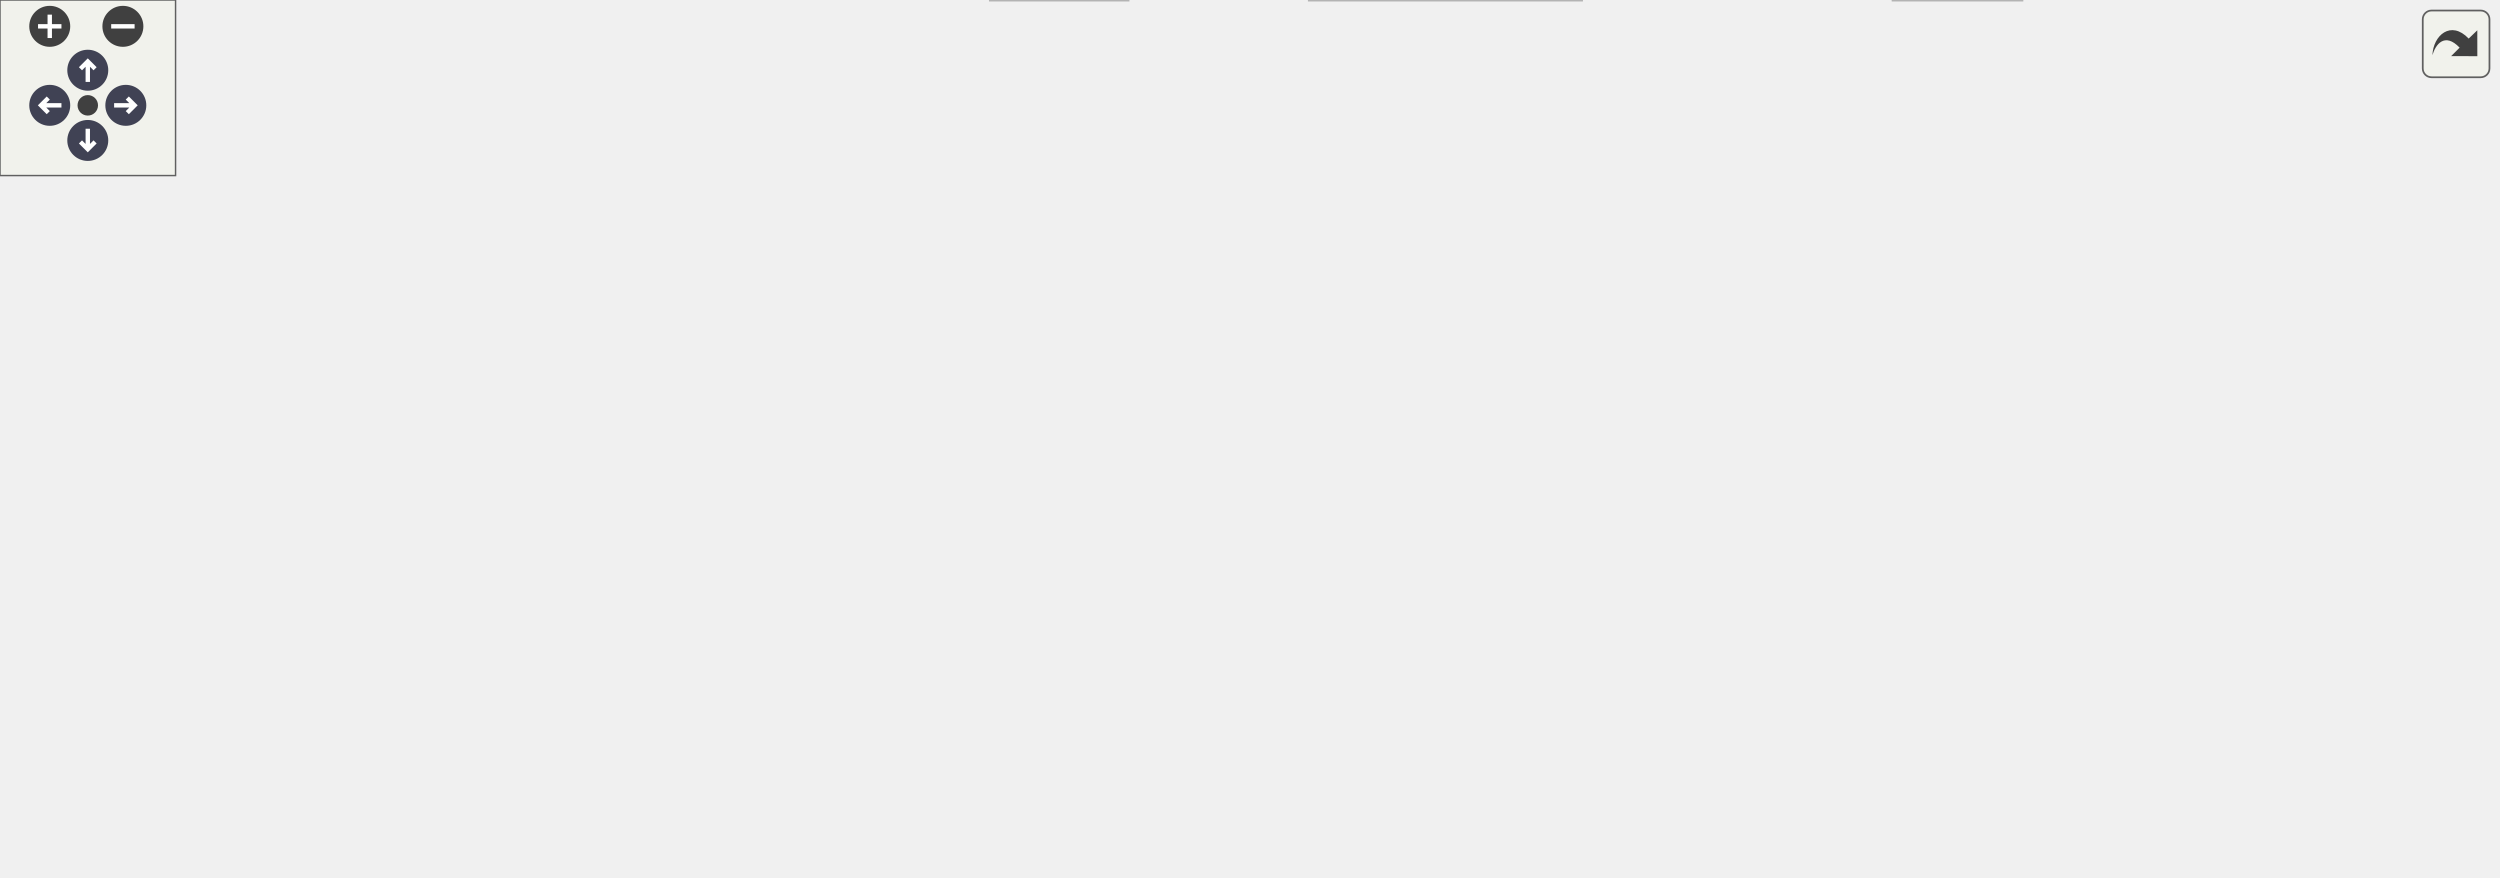
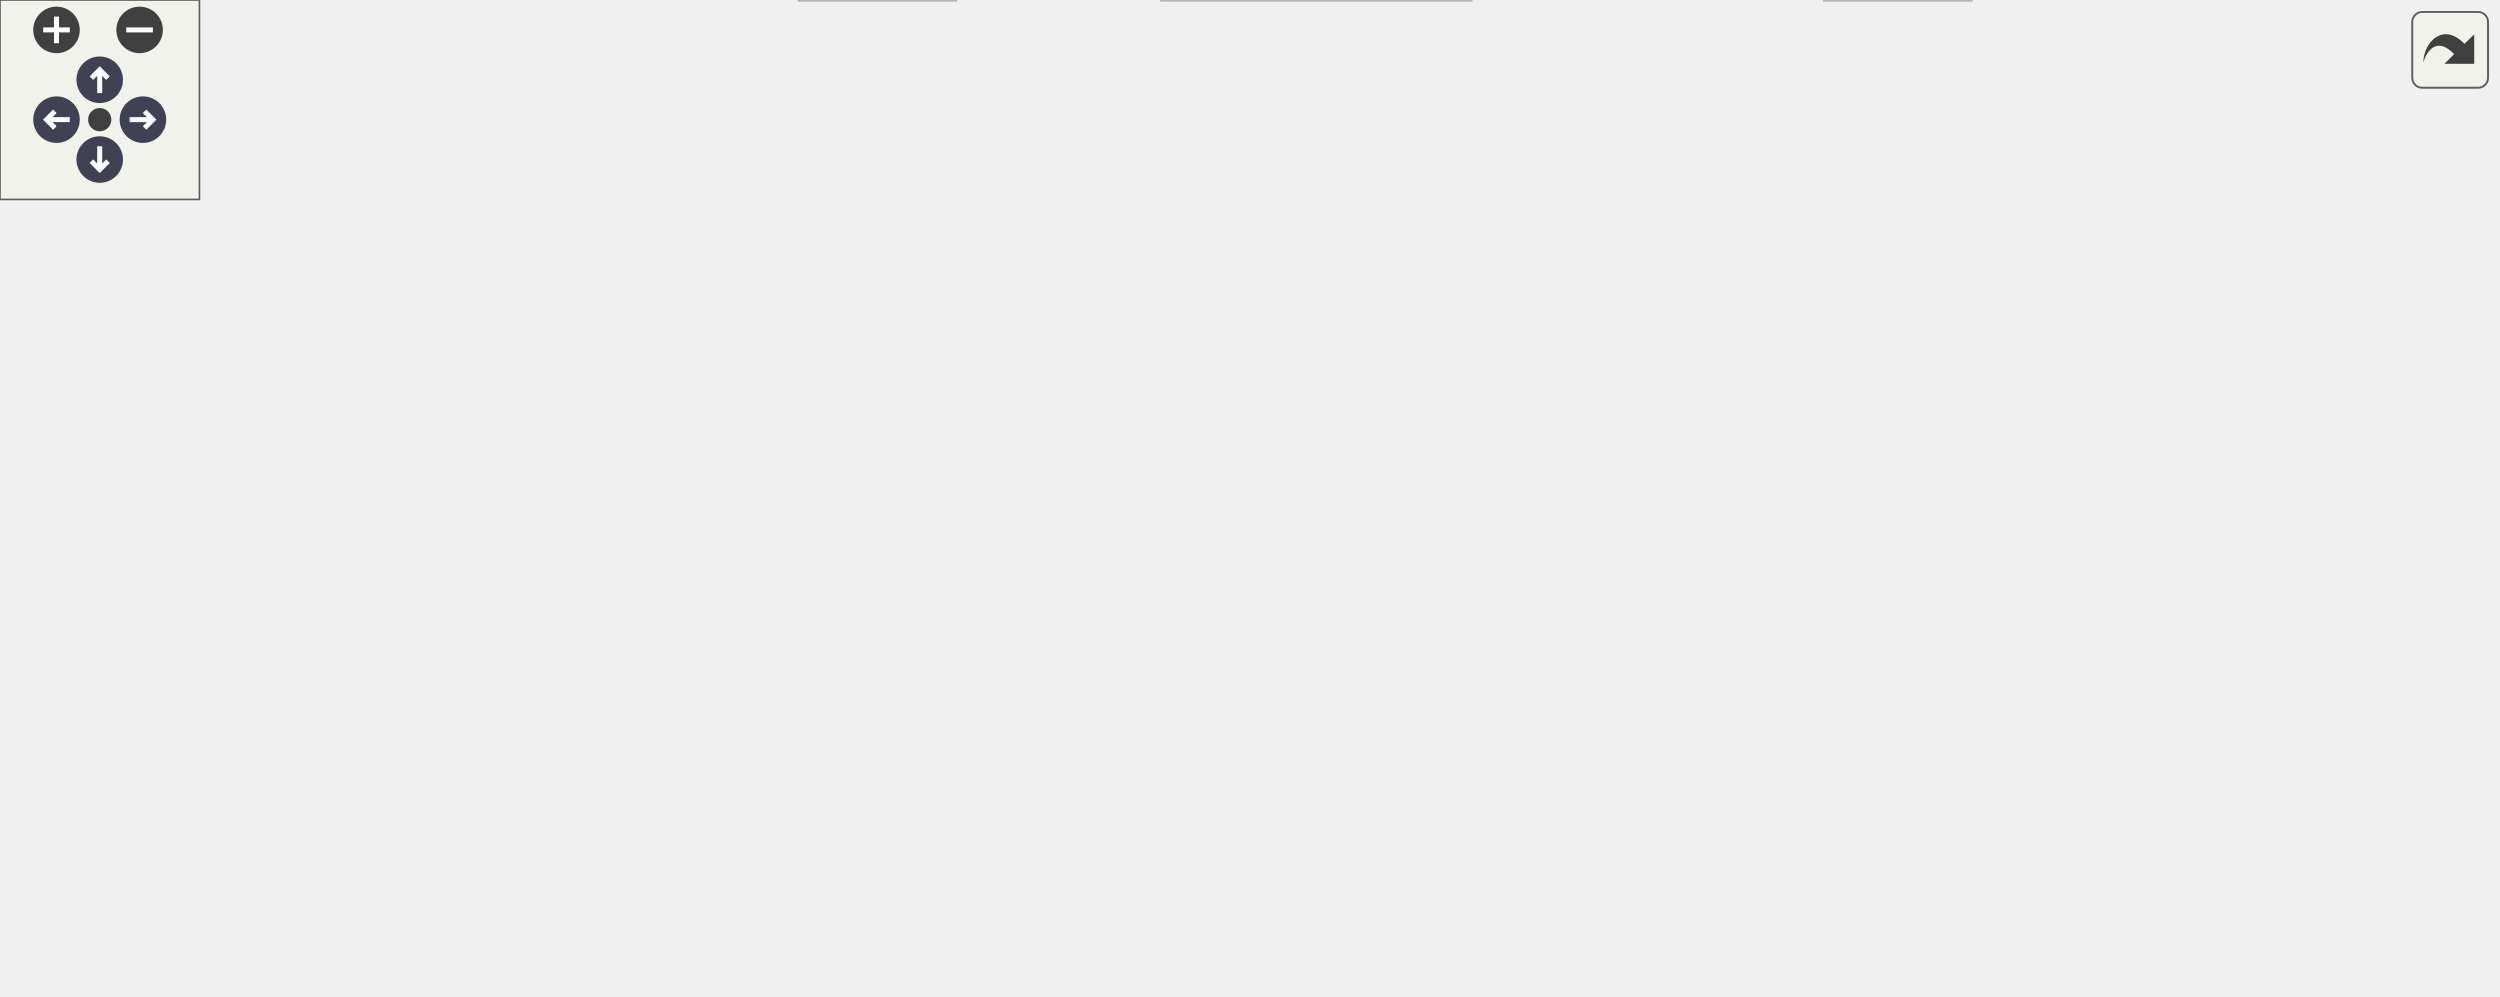
<svg xmlns="http://www.w3.org/2000/svg" xmlns:xlink="http://www.w3.org/1999/xlink" id="main" version="1.1" xml:space="preserve">
  <style type="text/css">
.node, .edge {opacity: 0.7;}
.node.selected, .edge.selected {opacity: 1;}
.edge:hover path { stroke: red; }
.edge:hover polygon { stroke: red; fill: red; }
</style>
  <defs>
    <circle id="rim" cx="0" cy="0" r="7" />
    <circle id="rim2" cx="0" cy="0" r="3.5" />
    <g id="zoomPlus">
      <use xlink:href="#rim" fill="#404040">
        <set attributeName="fill" to="#808080" begin="zoomplus.mouseover" end="zoomplus.mouseout" />
      </use>
      <path d="M-4,0h8M0,-4v8" fill="none" stroke="white" stroke-width="1.5" pointer-events="none" />
    </g>
    <g id="zoomMin">
      <use xlink:href="#rim" fill="#404040">
        <set attributeName="fill" to="#808080" begin="zoomminus.mouseover" end="zoomminus.mouseout" />
      </use>
      <path d="M-4,0h8" fill="none" stroke="white" stroke-width="1.5" pointer-events="none" />
    </g>
    <g id="arrowUp" transform="translate(30 24)">
      <use xlink:href="#rim" />
      <path pointer-events="none" fill="none" stroke="white" stroke-width="1.5" d="M0,-3.0v7 M-2.5,-0.5L0,-3.0L2.5,-0.5" />
    </g>
    <g id="arrowRight" transform="rotate(90) translate(36 -43)">
      <use xlink:href="#rim" />
      <path pointer-events="none" fill="none" stroke="white" stroke-width="1.5" d="M0,-3.0v7 M-2.5,-0.5L0,-3.0L2.5,-0.5" />
    </g>
    <g id="arrowDown" transform="rotate(180) translate(-30 -48)">
      <use xlink:href="#rim" />
      <path pointer-events="none" fill="none" stroke="white" stroke-width="1.5" d="M0,-3.0v7 M-2.5,-0.5L0,-3.0L2.5,-0.5" />
    </g>
    <g id="arrowLeft" transform="rotate(270) translate(-36 17)">
      <use xlink:href="#rim" />
      <path pointer-events="none" fill="none" stroke="white" stroke-width="1.5" d="M0,-3.0v7 M-2.5,-0.5L0,-3.0L2.5,-0.5" />
    </g>
    <g id="resetDef">
      <use xlink:href="#rim2" fill="#404040">
        <set attributeName="fill" to="#808080" begin="reset.mouseover" end="reset.mouseout" />
      </use>
    </g>
  </defs>
  <svg id="graph" class="graph">
    <g id="viewport">
      <g id="Node000001" class="node">
        <g id="a_Node000001">
          <a xlink:title=" ">
-             <polygon fill="#999999" stroke="#666666" points="681.5,-239 534.5,-239 534.5,-220 681.5,-220 681.5,-239" />
-             <text text-anchor="middle" x="608" y="-227" font-family="Helvetica,sans-Serif" font-size="10.00">include/Reporter/reporter.h</text>
+             <polygon fill="#999999" stroke="#666666" points="578.5,-239 431.5,-239 431.5,-220 578.5,-220 578.5,-239" />
+             <text text-anchor="middle" x="505" y="-227" font-family="Helvetica,sans-Serif" font-size="10.00">include/Reporter/reporter.h</text>
          </a>
        </g>
      </g>
      <g id="Node000002" class="node">
        <g id="a_Node000002">
          <a xlink:title=" ">
            <polygon fill="#e0e0e0" stroke="#999999" points="58,-129 0,-129 0,-110 58,-110 58,-129" />
            <text text-anchor="middle" x="29" y="-117" font-family="Helvetica,sans-Serif" font-size="10.00">memory</text>
          </a>
        </g>
      </g>
      <g id="edge1_Node000001_Node000002" class="edge">
        <g id="a_edge1_Node000001_Node000002">
          <a xlink:title=" ">
-             <path fill="none" stroke="#63b8ff" d="M561,-219.97C467.72,-202.98 252.56,-163.6 72,-129 70.74,-128.76 69.46,-128.51 68.16,-128.26" />
-             <polygon fill="#63b8ff" stroke="#63b8ff" points="68.62,-124.78 58.14,-126.31 67.28,-131.66 68.62,-124.78" />
+             <path fill="none" stroke="#63b8ff" d="M467.25,-219.94C378.54,-199.81 157.51,-149.66 67.78,-129.3" />
+             <polygon fill="#63b8ff" stroke="#63b8ff" points="68.53,-125.88 58.01,-127.08 66.98,-132.71 68.53,-125.88" />
          </a>
        </g>
      </g>
      <g id="Node000003" class="node">
        <g id="a_Node000003">
          <a xlink:title=" ">
-             <polygon fill="#e0e0e0" stroke="#999999" points="691,-19 647,-19 647,0 691,0 691,-19" />
-             <text text-anchor="middle" x="669" y="-7" font-family="Helvetica,sans-Serif" font-size="10.00">string</text>
+             <polygon fill="#e0e0e0" stroke="#999999" points="593,-19 549,-19 549,0 593,0 593,-19" />
+             <text text-anchor="middle" x="571" y="-7" font-family="Helvetica,sans-Serif" font-size="10.00">string</text>
          </a>
        </g>
      </g>
      <g id="edge2_Node000001_Node000003" class="edge">
        <g id="a_edge2_Node000001_Node000003">
          <a xlink:title=" ">
-             <path fill="none" stroke="#63b8ff" d="M661.06,-219.93C713.27,-208.57 791.06,-183.23 833,-129 853.27,-102.79 862.3,-81.18 842,-55 824.94,-32.99 746.66,-19.96 701.47,-14.14" />
-             <polygon fill="#63b8ff" stroke="#63b8ff" points="701.64,-10.64 691.28,-12.88 700.78,-17.59 701.64,-10.64" />
+             <path fill="none" stroke="#63b8ff" d="M556.9,-219.99C608.94,-208.61 687.32,-183.19 730,-129 750.53,-102.93 760.26,-81.29 740,-55 723.41,-33.48 647.28,-20.29 603.07,-14.3" />
+             <polygon fill="#63b8ff" stroke="#63b8ff" points="603.47,-10.83 593.1,-13 602.56,-17.77 603.47,-10.83" />
          </a>
        </g>
      </g>
      <g id="Node000004" class="node">
        <g id="a_Node000004">
          <a xlink:title=" ">
-             <polygon fill="#e0e0e0" stroke="#999999" points="640.5,-74 595.5,-74 595.5,-55 640.5,-55 640.5,-74" />
-             <text text-anchor="middle" x="618" y="-62" font-family="Helvetica,sans-Serif" font-size="10.00">utility</text>
+             <polygon fill="#e0e0e0" stroke="#999999" points="542.5,-74 497.5,-74 497.5,-55 542.5,-55 542.5,-74" />
+             <text text-anchor="middle" x="520" y="-62" font-family="Helvetica,sans-Serif" font-size="10.00">utility</text>
          </a>
        </g>
      </g>
      <g id="edge3_Node000001_Node000004" class="edge">
        <g id="a_edge3_Node000001_Node000004">
          <a xlink:title=" ">
-             <path fill="none" stroke="#63b8ff" d="M608.54,-219.74C610.1,-194.31 614.65,-120.08 616.82,-84.69" />
-             <polygon fill="#63b8ff" stroke="#63b8ff" points="620.34,-84.5 617.46,-74.31 613.35,-84.07 620.34,-84.5" />
+             <path fill="none" stroke="#63b8ff" d="M505.81,-219.74C508.15,-194.31 514.98,-120.08 518.23,-84.69" />
+             <polygon fill="#63b8ff" stroke="#63b8ff" points="521.76,-84.59 519.19,-74.31 514.79,-83.94 521.76,-84.59" />
          </a>
        </g>
      </g>
      <g id="Node000005" class="node">
        <g id="a_Node000005">
          <a xlink:href="transaction_8h_source.html" target="_top" xlink:title=" ">
-             <polygon fill="white" stroke="#666666" points="540.5,-184 401.5,-184 401.5,-165 540.5,-165 540.5,-184" />
-             <text text-anchor="middle" x="471" y="-172" font-family="Helvetica,sans-Serif" font-size="10.00">Transaction/transaction.h</text>
+             <polygon fill="white" stroke="#666666" points="489.5,-184 350.5,-184 350.5,-165 489.5,-165 489.5,-184" />
+             <text text-anchor="middle" x="420" y="-172" font-family="Helvetica,sans-Serif" font-size="10.00">Transaction/transaction.h</text>
          </a>
        </g>
      </g>
      <g id="edge4_Node000001_Node000005" class="edge">
        <g id="a_edge4_Node000001_Node000005">
          <a xlink:title=" ">
-             <path fill="none" stroke="#63b8ff" d="M585.99,-219.98C563.55,-211.3 528.52,-197.75 503.01,-187.88" />
-             <polygon fill="#63b8ff" stroke="#63b8ff" points="504,-184.51 493.41,-184.17 501.48,-191.04 504,-184.51" />
-           </a>
-         </g>
-       </g>
-       <g id="edge11_Node000005_Node000002" class="edge">
-         <g id="a_edge11_Node000005_Node000002">
-           <a xlink:title=" ">
-             <path fill="none" stroke="#63b8ff" d="M401.21,-167.51C321.38,-160.24 186.87,-146.73 72,-129 70.73,-128.8 69.44,-128.6 68.14,-128.38" />
-             <polygon fill="#63b8ff" stroke="#63b8ff" points="68.54,-124.9 58.09,-126.59 67.32,-131.79 68.54,-124.9" />
-           </a>
-         </g>
-       </g>
-       <g id="edge8_Node000005_Node000003" class="edge">
-         <g id="a_edge8_Node000005_Node000003">
-           <a xlink:title=" ">
-             <path fill="none" stroke="#63b8ff" d="M512.37,-164.96C538.96,-158.14 573.38,-146.73 600,-129 627.25,-110.85 632.83,-102.47 649,-74 656.95,-60.01 662.16,-42.45 665.27,-29.35" />
-             <polygon fill="#63b8ff" stroke="#63b8ff" points="668.78,-29.7 667.47,-19.18 661.94,-28.22 668.78,-29.7" />
-           </a>
-         </g>
-       </g>
-       <g id="edge9_Node000005_Node000004" class="edge">
-         <g id="a_edge9_Node000005_Node000004">
-           <a xlink:title=" ">
-             <path fill="none" stroke="#63b8ff" d="M504.83,-164.98C527.16,-158.07 556.04,-146.56 577,-129 591.89,-116.52 603.27,-97.24 610.22,-83.19" />
-             <polygon fill="#63b8ff" stroke="#63b8ff" points="613.43,-84.6 614.49,-74.06 607.08,-81.64 613.43,-84.6" />
+             <path fill="none" stroke="#63b8ff" d="M491.34,-219.98C478.16,-211.77 457.97,-199.18 442.43,-189.49" />
+             <polygon fill="#63b8ff" stroke="#63b8ff" points="444.24,-186.49 433.91,-184.17 440.54,-192.43 444.24,-186.49" />
+           </a>
+         </g>
+       </g>
+       <g id="edge10_Node000005_Node000002" class="edge">
+         <g id="a_edge10_Node000005_Node000002">
+           <a xlink:title=" ">
+             <path fill="none" stroke="#63b8ff" d="M350.47,-166.02C280.08,-158.11 168.19,-144.64 72,-129 70.73,-128.79 69.45,-128.58 68.15,-128.35" />
+             <polygon fill="#63b8ff" stroke="#63b8ff" points="68.56,-124.87 58.1,-126.53 67.31,-131.76 68.56,-124.87" />
+           </a>
+         </g>
+       </g>
+       <g id="edge7_Node000005_Node000003" class="edge">
+         <g id="a_edge7_Node000005_Node000003">
+           <a xlink:title=" ">
+             <path fill="none" stroke="#63b8ff" d="M438.74,-164.95C467.88,-150.61 523.54,-118.81 551,-74 559.49,-60.14 564.69,-42.35 567.65,-29.12" />
+             <polygon fill="#63b8ff" stroke="#63b8ff" points="571.09,-29.77 569.63,-19.28 564.23,-28.39 571.09,-29.77" />
+           </a>
+         </g>
+       </g>
+       <g id="edge8_Node000005_Node000004" class="edge">
+         <g id="a_edge8_Node000005_Node000004">
+           <a xlink:title=" ">
+             <path fill="none" stroke="#63b8ff" d="M432.07,-164.68C443.29,-156.19 460.16,-142.65 473,-129 486.61,-114.53 499.87,-96.11 508.81,-82.83" />
+             <polygon fill="#63b8ff" stroke="#63b8ff" points="511.91,-84.49 514.5,-74.21 506.07,-80.63 511.91,-84.49" />
          </a>
        </g>
      </g>
      <g id="Node000006" class="node">
        <g id="a_Node000006">
          <a xlink:title=" ">
-             <polygon fill="#e0e0e0" stroke="#999999" points="833,-74 773,-74 773,-55 833,-55 833,-74" />
-             <text text-anchor="middle" x="803" y="-62" font-family="Helvetica,sans-Serif" font-size="10.00">iostream</text>
+             <polygon fill="#e0e0e0" stroke="#999999" points="731,-74 671,-74 671,-55 731,-55 731,-74" />
+             <text text-anchor="middle" x="701" y="-62" font-family="Helvetica,sans-Serif" font-size="10.00">iostream</text>
          </a>
        </g>
      </g>
      <g id="edge5_Node000005_Node000006" class="edge">
        <g id="a_edge5_Node000005_Node000006">
          <a xlink:title=" ">
-             <path fill="none" stroke="#63b8ff" d="M540.82,-169.39C636.62,-163.04 799.07,-149.38 817,-129 828.15,-116.33 821.5,-96.8 814.04,-82.75" />
-             <polygon fill="#63b8ff" stroke="#63b8ff" points="817.02,-80.91 808.95,-74.04 810.98,-84.44 817.02,-80.91" />
+             <path fill="none" stroke="#63b8ff" d="M489.73,-172.97C567.1,-170.72 684.79,-161.82 713,-129 723.83,-116.4 718.12,-97.14 711.38,-83.13" />
+             <polygon fill="#63b8ff" stroke="#63b8ff" points="714.31,-81.19 706.51,-74.03 708.14,-84.5 714.31,-81.19" />
          </a>
        </g>
      </g>
      <g id="Node000007" class="node">
        <g id="a_Node000007">
          <a xlink:title=" ">
            <polygon fill="#e0e0e0" stroke="#999999" points="200,-129 152,-129 152,-110 200,-110 200,-129" />
            <text text-anchor="middle" x="176" y="-117" font-family="Helvetica,sans-Serif" font-size="10.00">mutex</text>
          </a>
        </g>
      </g>
      <g id="edge6_Node000005_Node000007" class="edge">
        <g id="a_edge6_Node000005_Node000007">
          <a xlink:title=" ">
-             <path fill="none" stroke="#63b8ff" d="M412.46,-165C361.47,-157.26 285.37,-144.94 210.21,-129.11" />
-             <polygon fill="#63b8ff" stroke="#63b8ff" points="210.6,-125.61 200.1,-126.96 209.15,-132.46 210.6,-125.61" />
+             <path fill="none" stroke="#63b8ff" d="M380.1,-164.97C338.59,-156.08 271.71,-141.69 214,-129 212.74,-128.72 211.45,-128.44 210.15,-128.15" />
+             <polygon fill="#63b8ff" stroke="#63b8ff" points="210.64,-124.67 200.12,-125.92 209.12,-131.51 210.64,-124.67" />
          </a>
        </g>
      </g>
      <g id="Node000008" class="node">
        <g id="a_Node000008">
          <a xlink:title=" ">
-             <polygon fill="#e0e0e0" stroke="#999999" points="304,-129 218,-129 218,-110 304,-110 304,-129" />
-             <text text-anchor="middle" x="261" y="-117" font-family="Helvetica,sans-Serif" font-size="10.00">shared_mutex</text>
-           </a>
-         </g>
-       </g>
-       <g id="edge7_Node000005_Node000008" class="edge">
-         <g id="a_edge7_Node000005_Node000008">
-           <a xlink:title=" ">
-             <path fill="none" stroke="#63b8ff" d="M437.26,-164.98C401.32,-155.91 344.28,-141.52 304.87,-131.57" />
-             <polygon fill="#63b8ff" stroke="#63b8ff" points="305.56,-128.14 295,-129.08 303.84,-134.92 305.56,-128.14" />
+             <polygon fill="#e0e0e0" stroke="#999999" points="287.5,-19 240.5,-19 240.5,0 287.5,0 287.5,-19" />
+             <text text-anchor="middle" x="264" y="-7" font-family="Helvetica,sans-Serif" font-size="10.00">vector</text>
+           </a>
+         </g>
+       </g>
+       <g id="edge9_Node000005_Node000008" class="edge">
+         <g id="a_edge9_Node000005_Node000008">
+           <a xlink:title=" ">
+             <path fill="none" stroke="#63b8ff" d="M350.17,-170.33C275.63,-165.66 163.7,-154.53 130,-129 102.33,-108.04 84.02,-82.66 105,-55 120.09,-35.1 188.29,-21.68 230.32,-15.13" />
+             <polygon fill="#63b8ff" stroke="#63b8ff" points="231.02,-18.56 240.39,-13.61 229.98,-11.64 231.02,-18.56" />
          </a>
        </g>
      </g>
      <g id="Node000009" class="node">
        <g id="a_Node000009">
          <a xlink:title=" ">
-             <polygon fill="#e0e0e0" stroke="#999999" points="385.5,-19 338.5,-19 338.5,0 385.5,0 385.5,-19" />
-             <text text-anchor="middle" x="362" y="-7" font-family="Helvetica,sans-Serif" font-size="10.00">vector</text>
-           </a>
-         </g>
-       </g>
-       <g id="edge10_Node000005_Node000009" class="edge">
-         <g id="a_edge10_Node000005_Node000009">
-           <a xlink:title=" ">
-             <path fill="none" stroke="#63b8ff" d="M401.24,-169.11C307.96,-162.51 152.26,-148.69 135,-129 118.83,-110.55 132.57,-73.96 154,-55 179.48,-32.45 276.08,-19.3 328.19,-13.71" />
-             <polygon fill="#63b8ff" stroke="#63b8ff" points="328.7,-17.17 338.29,-12.66 327.98,-10.21 328.7,-17.17" />
+             <polygon fill="#e0e0e0" stroke="#999999" points="152,-74 114,-74 114,-55 152,-55 152,-74" />
+             <text text-anchor="middle" x="133" y="-62" font-family="Helvetica,sans-Serif" font-size="10.00">map</text>
+           </a>
+         </g>
+       </g>
+       <g id="edge11_Node000005_Node000009" class="edge">
+         <g id="a_edge11_Node000005_Node000009">
+           <a xlink:title=" ">
+             <path fill="none" stroke="#63b8ff" d="M350.31,-171.4C277.92,-167.69 171.33,-157.41 143,-129 131.56,-117.52 129.88,-98.64 130.57,-84.44" />
+             <polygon fill="#63b8ff" stroke="#63b8ff" points="134.07,-84.57 131.49,-74.29 127.1,-83.94 134.07,-84.57" />
          </a>
        </g>
      </g>
      <g id="Node000010" class="node">
        <g id="a_Node000010">
          <a xlink:title=" ">
-             <polygon fill="#e0e0e0" stroke="#999999" points="201,-74 163,-74 163,-55 201,-55 201,-74" />
-             <text text-anchor="middle" x="182" y="-62" font-family="Helvetica,sans-Serif" font-size="10.00">map</text>
+             <polygon fill="#e0e0e0" stroke="#999999" points="448,-129 392,-129 392,-110 448,-110 448,-129" />
+             <text text-anchor="middle" x="420" y="-117" font-family="Helvetica,sans-Serif" font-size="10.00">optional</text>
          </a>
        </g>
      </g>
      <g id="edge12_Node000005_Node000010" class="edge">
        <g id="a_edge12_Node000005_Node000010">
          <a xlink:title=" ">
-             <path fill="none" stroke="#63b8ff" d="M401.35,-174.31C315.2,-173.66 175.84,-166.6 143,-129 129.88,-113.98 146.7,-94.03 162.16,-80.53" />
-             <polygon fill="#63b8ff" stroke="#63b8ff" points="164.45,-83.17 169.95,-74.12 160.01,-77.77 164.45,-83.17" />
+             <path fill="none" stroke="#63b8ff" d="M420,-164.75C420,-157.8 420,-147.85 420,-139.13" />
+             <polygon fill="#63b8ff" stroke="#63b8ff" points="423.5,-139.09 420,-129.09 416.5,-139.09 423.5,-139.09" />
          </a>
        </g>
      </g>
      <g id="Node000011" class="node">
        <g id="a_Node000011">
          <a xlink:title=" ">
-             <polygon fill="#e0e0e0" stroke="#999999" points="552,-129 496,-129 496,-110 552,-110 552,-129" />
-             <text text-anchor="middle" x="524" y="-117" font-family="Helvetica,sans-Serif" font-size="10.00">optional</text>
+             <polygon fill="#e0e0e0" stroke="#999999" points="235.5,-74 170.5,-74 170.5,-55 235.5,-55 235.5,-74" />
+             <text text-anchor="middle" x="203" y="-62" font-family="Helvetica,sans-Serif" font-size="10.00">functional</text>
          </a>
        </g>
      </g>
      <g id="edge13_Node000005_Node000011" class="edge">
        <g id="a_edge13_Node000005_Node000011">
          <a xlink:title=" ">
-             <path fill="none" stroke="#63b8ff" d="M479.75,-164.75C487.47,-157.03 498.9,-145.6 508.22,-136.28" />
-             <polygon fill="#63b8ff" stroke="#63b8ff" points="510.81,-138.64 515.41,-129.09 505.86,-133.69 510.81,-138.64" />
+             <path fill="none" stroke="#63b8ff" d="M350.41,-167.03C316.8,-161.19 277.28,-150.09 247,-129 230.7,-117.65 218.54,-98.19 211.18,-83.79" />
+             <polygon fill="#63b8ff" stroke="#63b8ff" points="214.15,-81.9 206.68,-74.4 207.84,-84.93 214.15,-81.9" />
          </a>
        </g>
      </g>
      <g id="Node000012" class="node">
        <g id="a_Node000012">
-           <a xlink:title=" ">
-             <polygon fill="#e0e0e0" stroke="#999999" points="333.5,-74 268.5,-74 268.5,-55 333.5,-55 333.5,-74" />
-             <text text-anchor="middle" x="301" y="-62" font-family="Helvetica,sans-Serif" font-size="10.00">functional</text>
+           <a xlink:href="types_8h.html" target="_top" xlink:title=" ">
+             <polygon fill="white" stroke="#666666" points="440.5,-74 351.5,-74 351.5,-55 440.5,-55 440.5,-74" />
+             <text text-anchor="middle" x="396" y="-62" font-family="Helvetica,sans-Serif" font-size="10.00">Library/types.h</text>
          </a>
        </g>
      </g>
      <g id="edge14_Node000005_Node000012" class="edge">
        <g id="a_edge14_Node000005_Node000012">
          <a xlink:title=" ">
-             <path fill="none" stroke="#63b8ff" d="M432.44,-164.98C407.53,-158.15 375.34,-146.72 351,-129 334.04,-116.65 319.84,-97.07 310.96,-82.91" />
-             <polygon fill="#63b8ff" stroke="#63b8ff" points="313.84,-80.91 305.69,-74.14 307.83,-84.51 313.84,-80.91" />
+             <path fill="none" stroke="#63b8ff" d="M431.56,-164.64C445.87,-152.53 467.18,-130.02 457,-110 450.23,-96.68 437.4,-86.41 425.25,-79.1" />
+             <polygon fill="#63b8ff" stroke="#63b8ff" points="426.64,-75.87 416.2,-74.09 423.25,-81.99 426.64,-75.87" />
+           </a>
+         </g>
+       </g>
+       <g id="Node000014" class="node">
+         <g id="a_Node000014">
+           <a xlink:href="error_8h.html" target="_top" xlink:title=" ">
+             <polygon fill="white" stroke="#666666" points="703.5,-129 618.5,-129 618.5,-110 703.5,-110 703.5,-129" />
+             <text text-anchor="middle" x="661" y="-117" font-family="Helvetica,sans-Serif" font-size="10.00">Library/error.h</text>
+           </a>
+         </g>
+       </g>
+       <g id="edge18_Node000005_Node000014" class="edge">
+         <g id="a_edge18_Node000005_Node000014">
+           <a xlink:title=" ">
+             <path fill="none" stroke="#63b8ff" d="M458.72,-164.98C500.41,-155.82 566.82,-141.21 612.09,-131.26" />
+             <polygon fill="#63b8ff" stroke="#63b8ff" points="612.96,-134.65 621.98,-129.08 611.46,-127.81 612.96,-134.65" />
+           </a>
+         </g>
+       </g>
+       <g id="Node000015" class="node">
+         <g id="a_Node000015">
+           <a xlink:href="evaluate_8h.html" target="_top" xlink:title=" ">
+             <polygon fill="white" stroke="#666666" points="374,-129 256,-129 256,-110 374,-110 374,-129" />
+             <text text-anchor="middle" x="315" y="-117" font-family="Helvetica,sans-Serif" font-size="10.00">Evaluator/evaluate.h</text>
+           </a>
+         </g>
+       </g>
+       <g id="edge21_Node000005_Node000015" class="edge">
+         <g id="a_edge21_Node000005_Node000015">
+           <a xlink:title=" ">
+             <path fill="none" stroke="#63b8ff" d="M403.13,-164.98C386.39,-156.54 360.5,-143.47 341.11,-133.68" />
+             <polygon fill="#63b8ff" stroke="#63b8ff" points="342.68,-130.55 332.18,-129.17 339.53,-136.8 342.68,-130.55" />
+           </a>
+         </g>
+       </g>
+       <g id="edge17_Node000012_Node000003" class="edge">
+         <g id="a_edge17_Node000012_Node000003">
+           <a xlink:title=" ">
+             <path fill="none" stroke="#63b8ff" d="M424.12,-54.98C455.55,-45.46 506.34,-30.08 539.2,-20.13" />
+             <polygon fill="#63b8ff" stroke="#63b8ff" points="540.23,-23.48 548.78,-17.23 538.2,-16.78 540.23,-23.48" />
+           </a>
+         </g>
+       </g>
+       <g id="edge15_Node000012_Node000008" class="edge">
+         <g id="a_edge15_Node000012_Node000008">
+           <a xlink:title=" ">
+             <path fill="none" stroke="#63b8ff" d="M374.79,-54.98C353.27,-46.34 319.72,-32.87 295.17,-23.02" />
+             <polygon fill="#63b8ff" stroke="#63b8ff" points="296.18,-19.65 285.59,-19.17 293.57,-26.14 296.18,-19.65" />
          </a>
        </g>
      </g>
      <g id="Node000013" class="node">
        <g id="a_Node000013">
-           <a xlink:href="types_8h.html" target="_top" xlink:title=" ">
-             <polygon fill="white" stroke="#666666" points="538.5,-74 449.5,-74 449.5,-55 538.5,-55 538.5,-74" />
-             <text text-anchor="middle" x="494" y="-62" font-family="Helvetica,sans-Serif" font-size="10.00">Library/types.h</text>
-           </a>
-         </g>
-       </g>
-       <g id="edge15_Node000005_Node000013" class="edge">
-         <g id="a_edge15_Node000005_Node000013">
-           <a xlink:title=" ">
-             <path fill="none" stroke="#63b8ff" d="M509.01,-164.85C528.12,-158.37 549.6,-147.36 561,-129 573.71,-108.54 548.4,-90.22 525.34,-78.57" />
-             <polygon fill="#63b8ff" stroke="#63b8ff" points="526.57,-75.28 516.04,-74.15 523.57,-81.61 526.57,-75.28" />
-           </a>
-         </g>
-       </g>
-       <g id="Node000015" class="node">
-         <g id="a_Node000015">
-           <a xlink:href="error_8h.html" target="_top" xlink:title=" ">
-             <polygon fill="white" stroke="#666666" points="807.5,-129 722.5,-129 722.5,-110 807.5,-110 807.5,-129" />
-             <text text-anchor="middle" x="765" y="-117" font-family="Helvetica,sans-Serif" font-size="10.00">Library/error.h</text>
-           </a>
-         </g>
-       </g>
-       <g id="edge19_Node000005_Node000015" class="edge">
-         <g id="a_edge19_Node000005_Node000015">
-           <a xlink:title=" ">
-             <path fill="none" stroke="#63b8ff" d="M518.24,-164.98C571.26,-155.43 657.07,-139.96 712.25,-130.01" />
-             <polygon fill="#63b8ff" stroke="#63b8ff" points="712.96,-133.44 722.18,-128.22 711.72,-126.55 712.96,-133.44" />
+           <a xlink:title=" ">
+             <polygon fill="#e0e0e0" stroke="#999999" points="442.5,-19 349.5,-19 349.5,0 442.5,0 442.5,-19" />
+             <text text-anchor="middle" x="396" y="-7" font-family="Helvetica,sans-Serif" font-size="10.00">unordered_map</text>
+           </a>
+         </g>
+       </g>
+       <g id="edge16_Node000012_Node000013" class="edge">
+         <g id="a_edge16_Node000012_Node000013">
+           <a xlink:title=" ">
+             <path fill="none" stroke="#63b8ff" d="M396,-54.75C396,-47.8 396,-37.85 396,-29.13" />
+             <polygon fill="#63b8ff" stroke="#63b8ff" points="399.5,-29.09 396,-19.09 392.5,-29.09 399.5,-29.09" />
+           </a>
+         </g>
+       </g>
+       <g id="edge19_Node000014_Node000003" class="edge">
+         <g id="a_edge19_Node000014_Node000003">
+           <a xlink:title=" ">
+             <path fill="none" stroke="#63b8ff" d="M653.63,-109.66C638.6,-91.61 604.15,-50.28 584.81,-27.08" />
+             <polygon fill="#63b8ff" stroke="#63b8ff" points="587.31,-24.6 578.22,-19.16 581.93,-29.08 587.31,-24.6" />
+           </a>
+         </g>
+       </g>
+       <g id="edge20_Node000014_Node000006" class="edge">
+         <g id="a_edge20_Node000014_Node000006">
+           <a xlink:title=" ">
+             <path fill="none" stroke="#63b8ff" d="M667.61,-109.75C673.26,-102.26 681.54,-91.28 688.45,-82.13" />
+             <polygon fill="#63b8ff" stroke="#63b8ff" points="691.29,-84.18 694.52,-74.09 685.7,-79.96 691.29,-84.18" />
+           </a>
+         </g>
+       </g>
+       <g id="edge24_Node000015_Node000003" class="edge">
+         <g id="a_edge24_Node000015_Node000003">
+           <a xlink:title=" ">
+             <path fill="none" stroke="#63b8ff" d="M345.31,-109.94C372.8,-101.83 414.23,-88.71 449,-74 467.85,-66.02 516.17,-40.25 546.03,-24.1" />
+             <polygon fill="#63b8ff" stroke="#63b8ff" points="547.9,-27.07 555.02,-19.22 544.56,-20.91 547.9,-27.07" />
+           </a>
+         </g>
+       </g>
+       <g id="edge22_Node000015_Node000004" class="edge">
+         <g id="a_edge22_Node000015_Node000004">
+           <a xlink:title=" ">
+             <path fill="none" stroke="#63b8ff" d="M347.94,-109.98C386.22,-100.09 449,-83.86 487.21,-73.98" />
+             <polygon fill="#63b8ff" stroke="#63b8ff" points="488.49,-77.26 497.3,-71.37 486.74,-70.48 488.49,-77.26" />
+           </a>
+         </g>
+       </g>
+       <g id="edge23_Node000015_Node000008" class="edge">
+         <g id="a_edge23_Node000015_Node000008">
+           <a xlink:title=" ">
+             <path fill="none" stroke="#63b8ff" d="M307.44,-109.86C300.27,-101.28 289.64,-87.49 283,-74 275.93,-59.62 270.93,-42.1 267.84,-29.11" />
+             <polygon fill="#63b8ff" stroke="#63b8ff" points="271.19,-28.06 265.61,-19.05 264.36,-29.57 271.19,-28.06" />
+           </a>
+         </g>
+       </g>
+       <g id="edge27_Node000015_Node000009" class="edge">
+         <g id="a_edge27_Node000015_Node000009">
+           <a xlink:title=" ">
+             <path fill="none" stroke="#63b8ff" d="M284.87,-109.92C255.74,-101.6 210.12,-88.5 161.94,-74.25" />
+             <polygon fill="#63b8ff" stroke="#63b8ff" points="162.85,-70.87 152.27,-71.39 160.86,-77.58 162.85,-70.87" />
+           </a>
+         </g>
+       </g>
+       <g id="edge25_Node000015_Node000011" class="edge">
+         <g id="a_edge25_Node000015_Node000011">
+           <a xlink:title=" ">
+             <path fill="none" stroke="#63b8ff" d="M297.01,-109.98C279.07,-101.5 251.28,-88.35 230.57,-78.54" />
+             <polygon fill="#63b8ff" stroke="#63b8ff" points="231.86,-75.28 221.32,-74.17 228.86,-81.61 231.86,-75.28" />
+           </a>
+         </g>
+       </g>
+       <g id="edge28_Node000015_Node000012" class="edge">
+         <g id="a_edge28_Node000015_Node000012">
+           <a xlink:title=" ">
+             <path fill="none" stroke="#63b8ff" d="M328.01,-109.98C340.46,-101.84 359.46,-89.41 374.21,-79.76" />
+             <polygon fill="#63b8ff" stroke="#63b8ff" points="376.3,-82.57 382.75,-74.17 372.46,-76.72 376.3,-82.57" />
          </a>
        </g>
      </g>
      <g id="Node000016" class="node">
        <g id="a_Node000016">
-           <a xlink:href="evaluate_8h.html" target="_top" xlink:title=" ">
-             <polygon fill="white" stroke="#666666" points="478,-129 360,-129 360,-110 478,-110 478,-129" />
-             <text text-anchor="middle" x="419" y="-117" font-family="Helvetica,sans-Serif" font-size="10.00">Evaluator/evaluate.h</text>
-           </a>
-         </g>
-       </g>
-       <g id="edge22_Node000005_Node000016" class="edge">
-         <g id="a_edge22_Node000005_Node000016">
-           <a xlink:title=" ">
-             <path fill="none" stroke="#63b8ff" d="M462.41,-164.75C454.84,-157.03 443.62,-145.6 434.49,-136.28" />
-             <polygon fill="#63b8ff" stroke="#63b8ff" points="436.93,-133.78 427.43,-129.09 431.93,-138.68 436.93,-133.78" />
-           </a>
-         </g>
-       </g>
-       <g id="edge18_Node000013_Node000003" class="edge">
-         <g id="a_edge18_Node000013_Node000003">
-           <a xlink:title=" ">
-             <path fill="none" stroke="#63b8ff" d="M522.12,-54.98C553.55,-45.46 604.34,-30.08 637.2,-20.13" />
-             <polygon fill="#63b8ff" stroke="#63b8ff" points="638.23,-23.48 646.78,-17.23 636.2,-16.78 638.23,-23.48" />
-           </a>
-         </g>
-       </g>
-       <g id="edge16_Node000013_Node000009" class="edge">
-         <g id="a_edge16_Node000013_Node000009">
-           <a xlink:title=" ">
-             <path fill="none" stroke="#63b8ff" d="M472.79,-54.98C451.27,-46.34 417.72,-32.87 393.17,-23.02" />
-             <polygon fill="#63b8ff" stroke="#63b8ff" points="394.18,-19.65 383.59,-19.17 391.57,-26.14 394.18,-19.65" />
-           </a>
-         </g>
-       </g>
-       <g id="Node000014" class="node">
-         <g id="a_Node000014">
-           <a xlink:title=" ">
-             <polygon fill="#e0e0e0" stroke="#999999" points="540.5,-19 447.5,-19 447.5,0 540.5,0 540.5,-19" />
-             <text text-anchor="middle" x="494" y="-7" font-family="Helvetica,sans-Serif" font-size="10.00">unordered_map</text>
-           </a>
-         </g>
-       </g>
-       <g id="edge17_Node000013_Node000014" class="edge">
-         <g id="a_edge17_Node000013_Node000014">
-           <a xlink:title=" ">
-             <path fill="none" stroke="#63b8ff" d="M494,-54.75C494,-47.8 494,-37.85 494,-29.13" />
-             <polygon fill="#63b8ff" stroke="#63b8ff" points="497.5,-29.09 494,-19.09 490.5,-29.09 497.5,-29.09" />
-           </a>
-         </g>
-       </g>
-       <g id="edge20_Node000015_Node000003" class="edge">
-         <g id="a_edge20_Node000015_Node000003">
-           <a xlink:title=" ">
-             <path fill="none" stroke="#63b8ff" d="M757.14,-109.66C741.03,-91.54 704.03,-49.91 683.46,-26.77" />
-             <polygon fill="#63b8ff" stroke="#63b8ff" points="685.96,-24.31 676.7,-19.16 680.72,-28.96 685.96,-24.31" />
-           </a>
-         </g>
-       </g>
-       <g id="edge21_Node000015_Node000006" class="edge">
-         <g id="a_edge21_Node000015_Node000006">
-           <a xlink:title=" ">
-             <path fill="none" stroke="#63b8ff" d="M771.27,-109.75C776.59,-102.34 784.36,-91.5 790.88,-82.41" />
-             <polygon fill="#63b8ff" stroke="#63b8ff" points="793.86,-84.26 796.84,-74.09 788.17,-80.18 793.86,-84.26" />
-           </a>
-         </g>
-       </g>
-       <g id="edge25_Node000016_Node000003" class="edge">
-         <g id="a_edge25_Node000016_Node000003">
-           <a xlink:title=" ">
-             <path fill="none" stroke="#63b8ff" d="M447.41,-109.93C473.66,-101.71 513.52,-88.44 547,-74 565.79,-65.89 614.13,-40.16 644.02,-24.05" />
-             <polygon fill="#63b8ff" stroke="#63b8ff" points="645.87,-27.03 653.01,-19.19 642.55,-20.87 645.87,-27.03" />
-           </a>
-         </g>
-       </g>
-       <g id="edge23_Node000016_Node000004" class="edge">
-         <g id="a_edge23_Node000016_Node000004">
-           <a xlink:title=" ">
-             <path fill="none" stroke="#63b8ff" d="M450.97,-109.98C487.93,-100.14 548.42,-84.03 585.57,-74.14" />
-             <polygon fill="#63b8ff" stroke="#63b8ff" points="586.63,-77.48 595.39,-71.52 584.83,-70.71 586.63,-77.48" />
-           </a>
-         </g>
-       </g>
-       <g id="edge24_Node000016_Node000009" class="edge">
-         <g id="a_edge24_Node000016_Node000009">
-           <a xlink:title=" ">
-             <path fill="none" stroke="#63b8ff" d="M409.61,-109.81C401.03,-101.4 388.58,-87.92 381,-74 373.34,-59.93 368.39,-42.38 365.47,-29.3" />
-             <polygon fill="#63b8ff" stroke="#63b8ff" points="368.83,-28.26 363.41,-19.16 361.97,-29.65 368.83,-28.26" />
-           </a>
-         </g>
-       </g>
-       <g id="edge28_Node000016_Node000010" class="edge">
-         <g id="a_edge28_Node000016_Node000010">
-           <a xlink:title=" ">
-             <path fill="none" stroke="#63b8ff" d="M380.92,-109.98C333.54,-99.39 253.67,-81.53 210.97,-71.98" />
-             <polygon fill="#63b8ff" stroke="#63b8ff" points="211.73,-68.56 201.21,-69.8 210.2,-75.39 211.73,-68.56" />
-           </a>
-         </g>
-       </g>
-       <g id="edge26_Node000016_Node000012" class="edge">
-         <g id="a_edge26_Node000016_Node000012">
-           <a xlink:title=" ">
-             <path fill="none" stroke="#63b8ff" d="M400.04,-109.98C380.97,-101.42 351.34,-88.11 329.45,-78.28" />
-             <polygon fill="#63b8ff" stroke="#63b8ff" points="330.86,-75.07 320.3,-74.17 327.99,-81.46 330.86,-75.07" />
-           </a>
-         </g>
-       </g>
-       <g id="edge29_Node000016_Node000013" class="edge">
-         <g id="a_edge29_Node000016_Node000013">
-           <a xlink:title=" ">
-             <path fill="none" stroke="#63b8ff" d="M431.05,-109.98C442.46,-101.92 459.83,-89.65 473.43,-80.03" />
-             <polygon fill="#63b8ff" stroke="#63b8ff" points="475.58,-82.8 481.73,-74.17 471.54,-77.08 475.58,-82.8" />
-           </a>
-         </g>
-       </g>
-       <g id="Node000017" class="node">
-         <g id="a_Node000017">
-           <a xlink:title=" ">
-             <polygon fill="#e0e0e0" stroke="#999999" points="431.5,-74 390.5,-74 390.5,-55 431.5,-55 431.5,-74" />
-             <text text-anchor="middle" x="411" y="-62" font-family="Helvetica,sans-Serif" font-size="10.00">tuple</text>
-           </a>
-         </g>
-       </g>
-       <g id="edge27_Node000016_Node000017" class="edge">
-         <g id="a_edge27_Node000016_Node000017">
-           <a xlink:title=" ">
-             <path fill="none" stroke="#63b8ff" d="M417.68,-109.75C416.63,-102.8 415.13,-92.85 413.81,-84.13" />
-             <polygon fill="#63b8ff" stroke="#63b8ff" points="417.25,-83.45 412.3,-74.09 410.33,-84.5 417.25,-83.45" />
+           <a xlink:title=" ">
+             <polygon fill="#e0e0e0" stroke="#999999" points="333.5,-74 292.5,-74 292.5,-55 333.5,-55 333.5,-74" />
+             <text text-anchor="middle" x="313" y="-62" font-family="Helvetica,sans-Serif" font-size="10.00">tuple</text>
+           </a>
+         </g>
+       </g>
+       <g id="edge26_Node000015_Node000016" class="edge">
+         <g id="a_edge26_Node000015_Node000016">
+           <a xlink:title=" ">
+             <path fill="none" stroke="#63b8ff" d="M314.67,-109.75C314.41,-102.8 314.03,-92.85 313.7,-84.13" />
+             <polygon fill="#63b8ff" stroke="#63b8ff" points="317.2,-83.95 313.32,-74.09 310.2,-84.21 317.2,-83.95" />
          </a>
        </g>
      </g>
    </g>
  </svg>
  <g id="navigator" transform="translate(0 0)" fill="#404254">
    <rect fill="#f2f5e9" fill-opacity="0.5" stroke="#606060" stroke-width=".5" x="0" y="0" width="60" height="60" />
    <use id="zoomplus" xlink:href="#zoomPlus" x="17" y="9" />
    <use id="zoomminus" xlink:href="#zoomMin" x="42" y="9" />
    <use id="reset" xlink:href="#resetDef" x="30" y="36" />
    <use id="arrowup" xlink:href="#arrowUp" x="0" y="0" />
    <use id="arrowright" xlink:href="#arrowRight" x="0" y="0" />
    <use id="arrowdown" xlink:href="#arrowDown" x="0" y="0" />
    <use id="arrowleft" xlink:href="#arrowLeft" x="0" y="0" />
  </g>
  <svg viewBox="0 0 15 15" width="100%" height="30px" preserveAspectRatio="xMaxYMin meet">
    <g id="arrow_out" transform="scale(0.3 0.3)">
      <a xlink:href="reporter_8h__incl_org.svg" target="_base">
        <rect id="button" ry="5" rx="5" y="6" x="6" height="38" width="38" fill="#f2f5e9" fill-opacity="0.5" stroke="#606060" stroke-width="1.0" />
        <path id="arrow" d="M 11.5,31.437 C 11.94,20.098 22.043,11.323 32.159,21.979 L 37.069,17.246 C 37.069,17.246 37.088,32 37.088,32 L 22.16,31.978 C 22.16,31.978 26.998,27.14 26.998,27.14 C 18.529,18.264 13.292,25.23 11.5,31.437 z" style="fill:#404040;" />
      </a>
    </g>
  </svg>
  <style type="text/css">

[data-mouse-over-selected='false'] { opacity: 0.7; }
[data-mouse-over-selected='true']  { opacity: 1.0; }

</style>
</svg>
